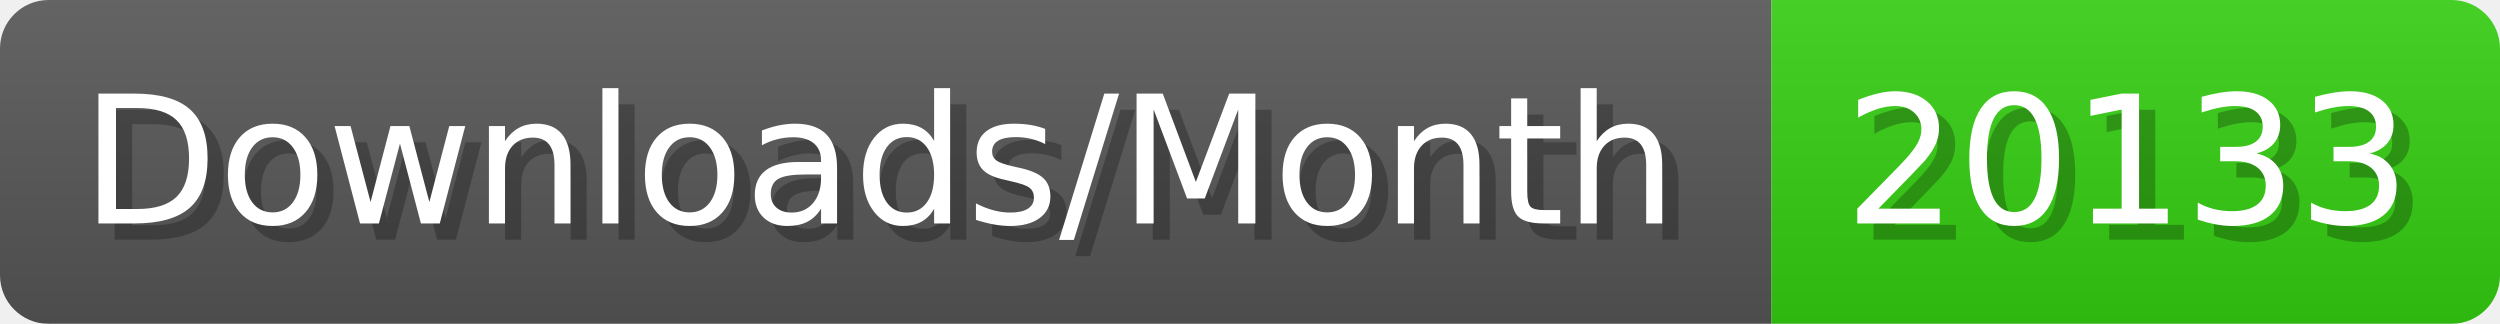
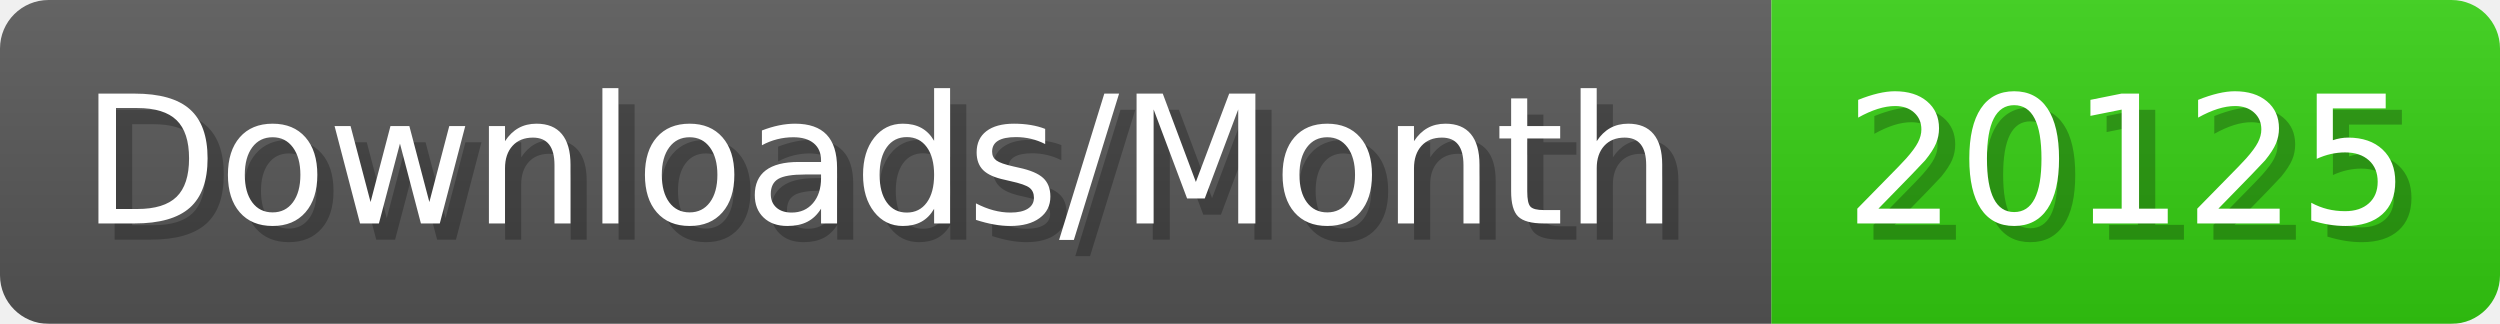
- <svg xmlns="http://www.w3.org/2000/svg" width="154.4" height="20" viewBox="0 0 1544 200" role="img" aria-label="Downloads/Month: 20133">
+ <svg xmlns="http://www.w3.org/2000/svg" width="154.4" height="20" viewBox="0 0 1544 200" role="img" aria-label="Downloads/Month: 20125">
  <linearGradient id="YlXUI" x2="0" y2="100%">
    <stop offset="0" stop-opacity=".1" stop-color="#EEE" />
    <stop offset="1" stop-opacity=".1" />
  </linearGradient>
  <mask id="JHhop">
    <rect width="1544" height="200" rx="30" fill="#FFF" />
  </mask>
  <g mask="url(#JHhop)">
    <rect width="1094" height="200" fill="#555" />
    <rect width="450" height="200" fill="#3C1" x="1094" />
    <rect width="1544" height="200" fill="url(#YlXUI)" />
  </g>
  <g aria-hidden="true" fill="#fff" text-anchor="start" font-family="Verdana,DejaVu Sans,sans-serif" font-size="110">
    <text x="60" y="148" textLength="994" fill="#000" opacity="0.25">Downloads/Month</text>
    <text x="50" y="138" textLength="994">Downloads/Month</text>
-     <text x="1149" y="148" textLength="350" fill="#000" opacity="0.25">20133</text>
-     <text x="1139" y="138" textLength="350">20133</text>
+     <text x="1149" y="148" textLength="350" fill="#000" opacity="0.25">20125</text>
+     <text x="1139" y="138" textLength="350">20125</text>
  </g>
</svg>
